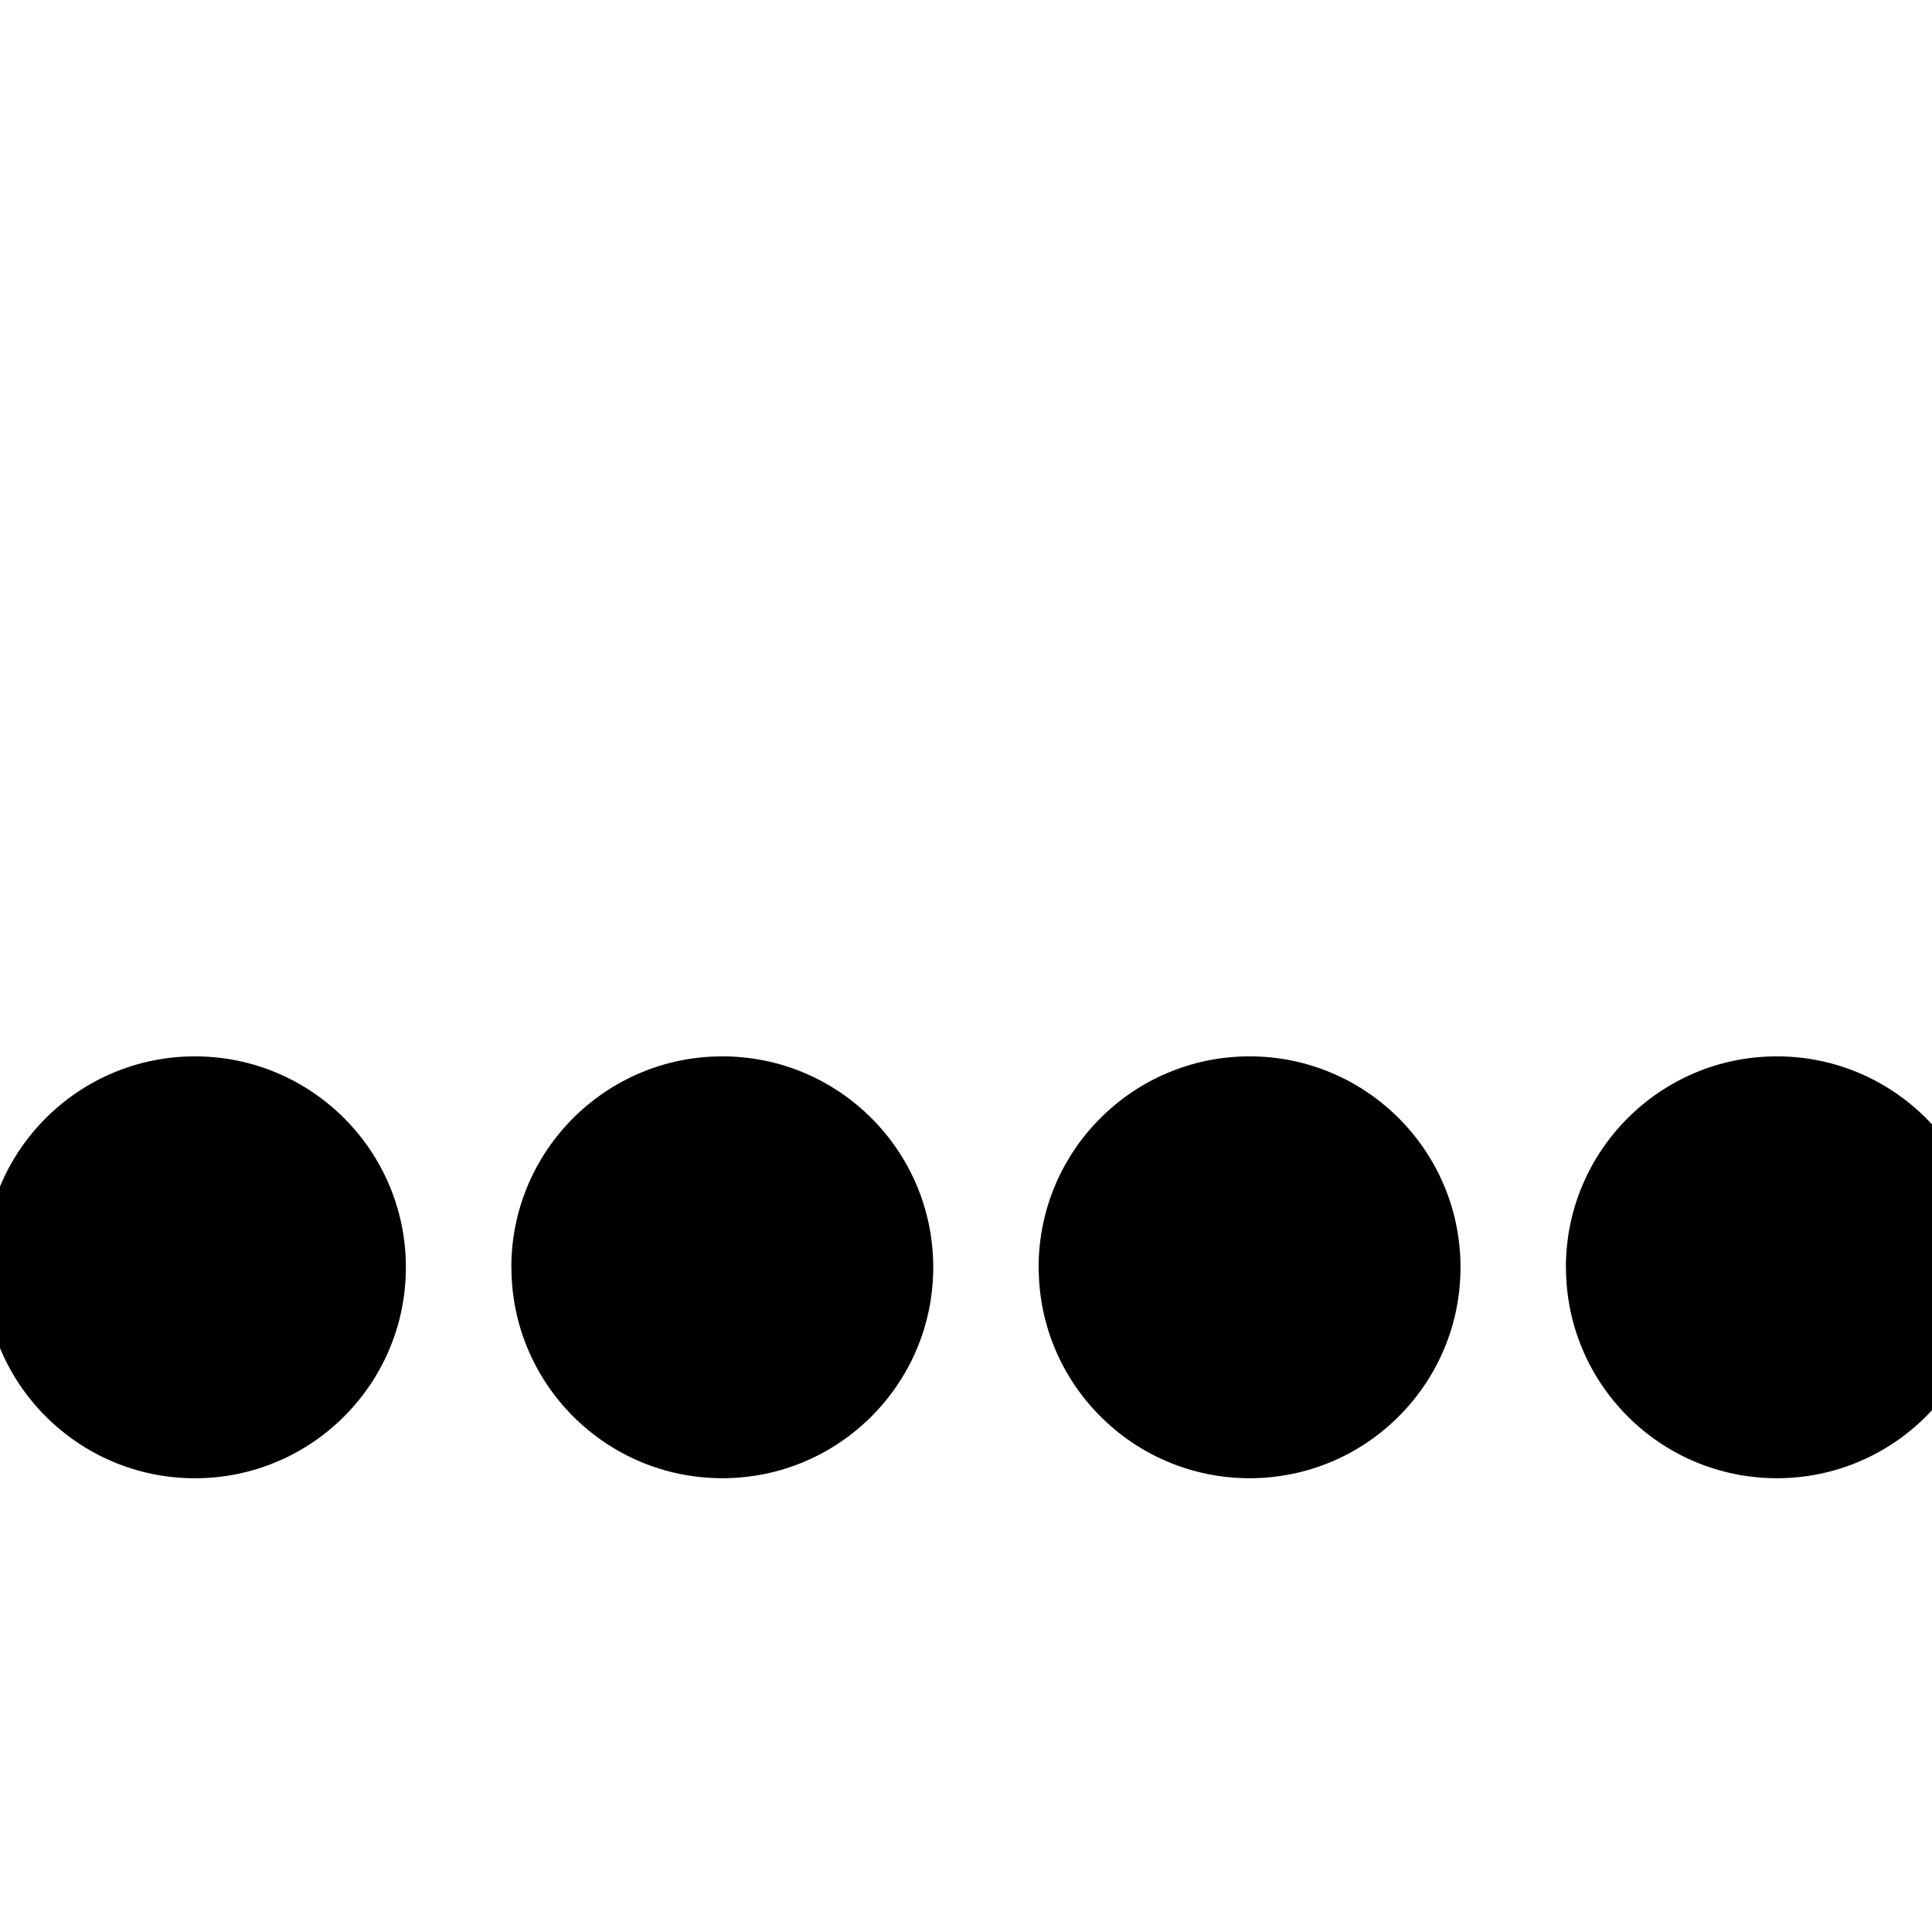
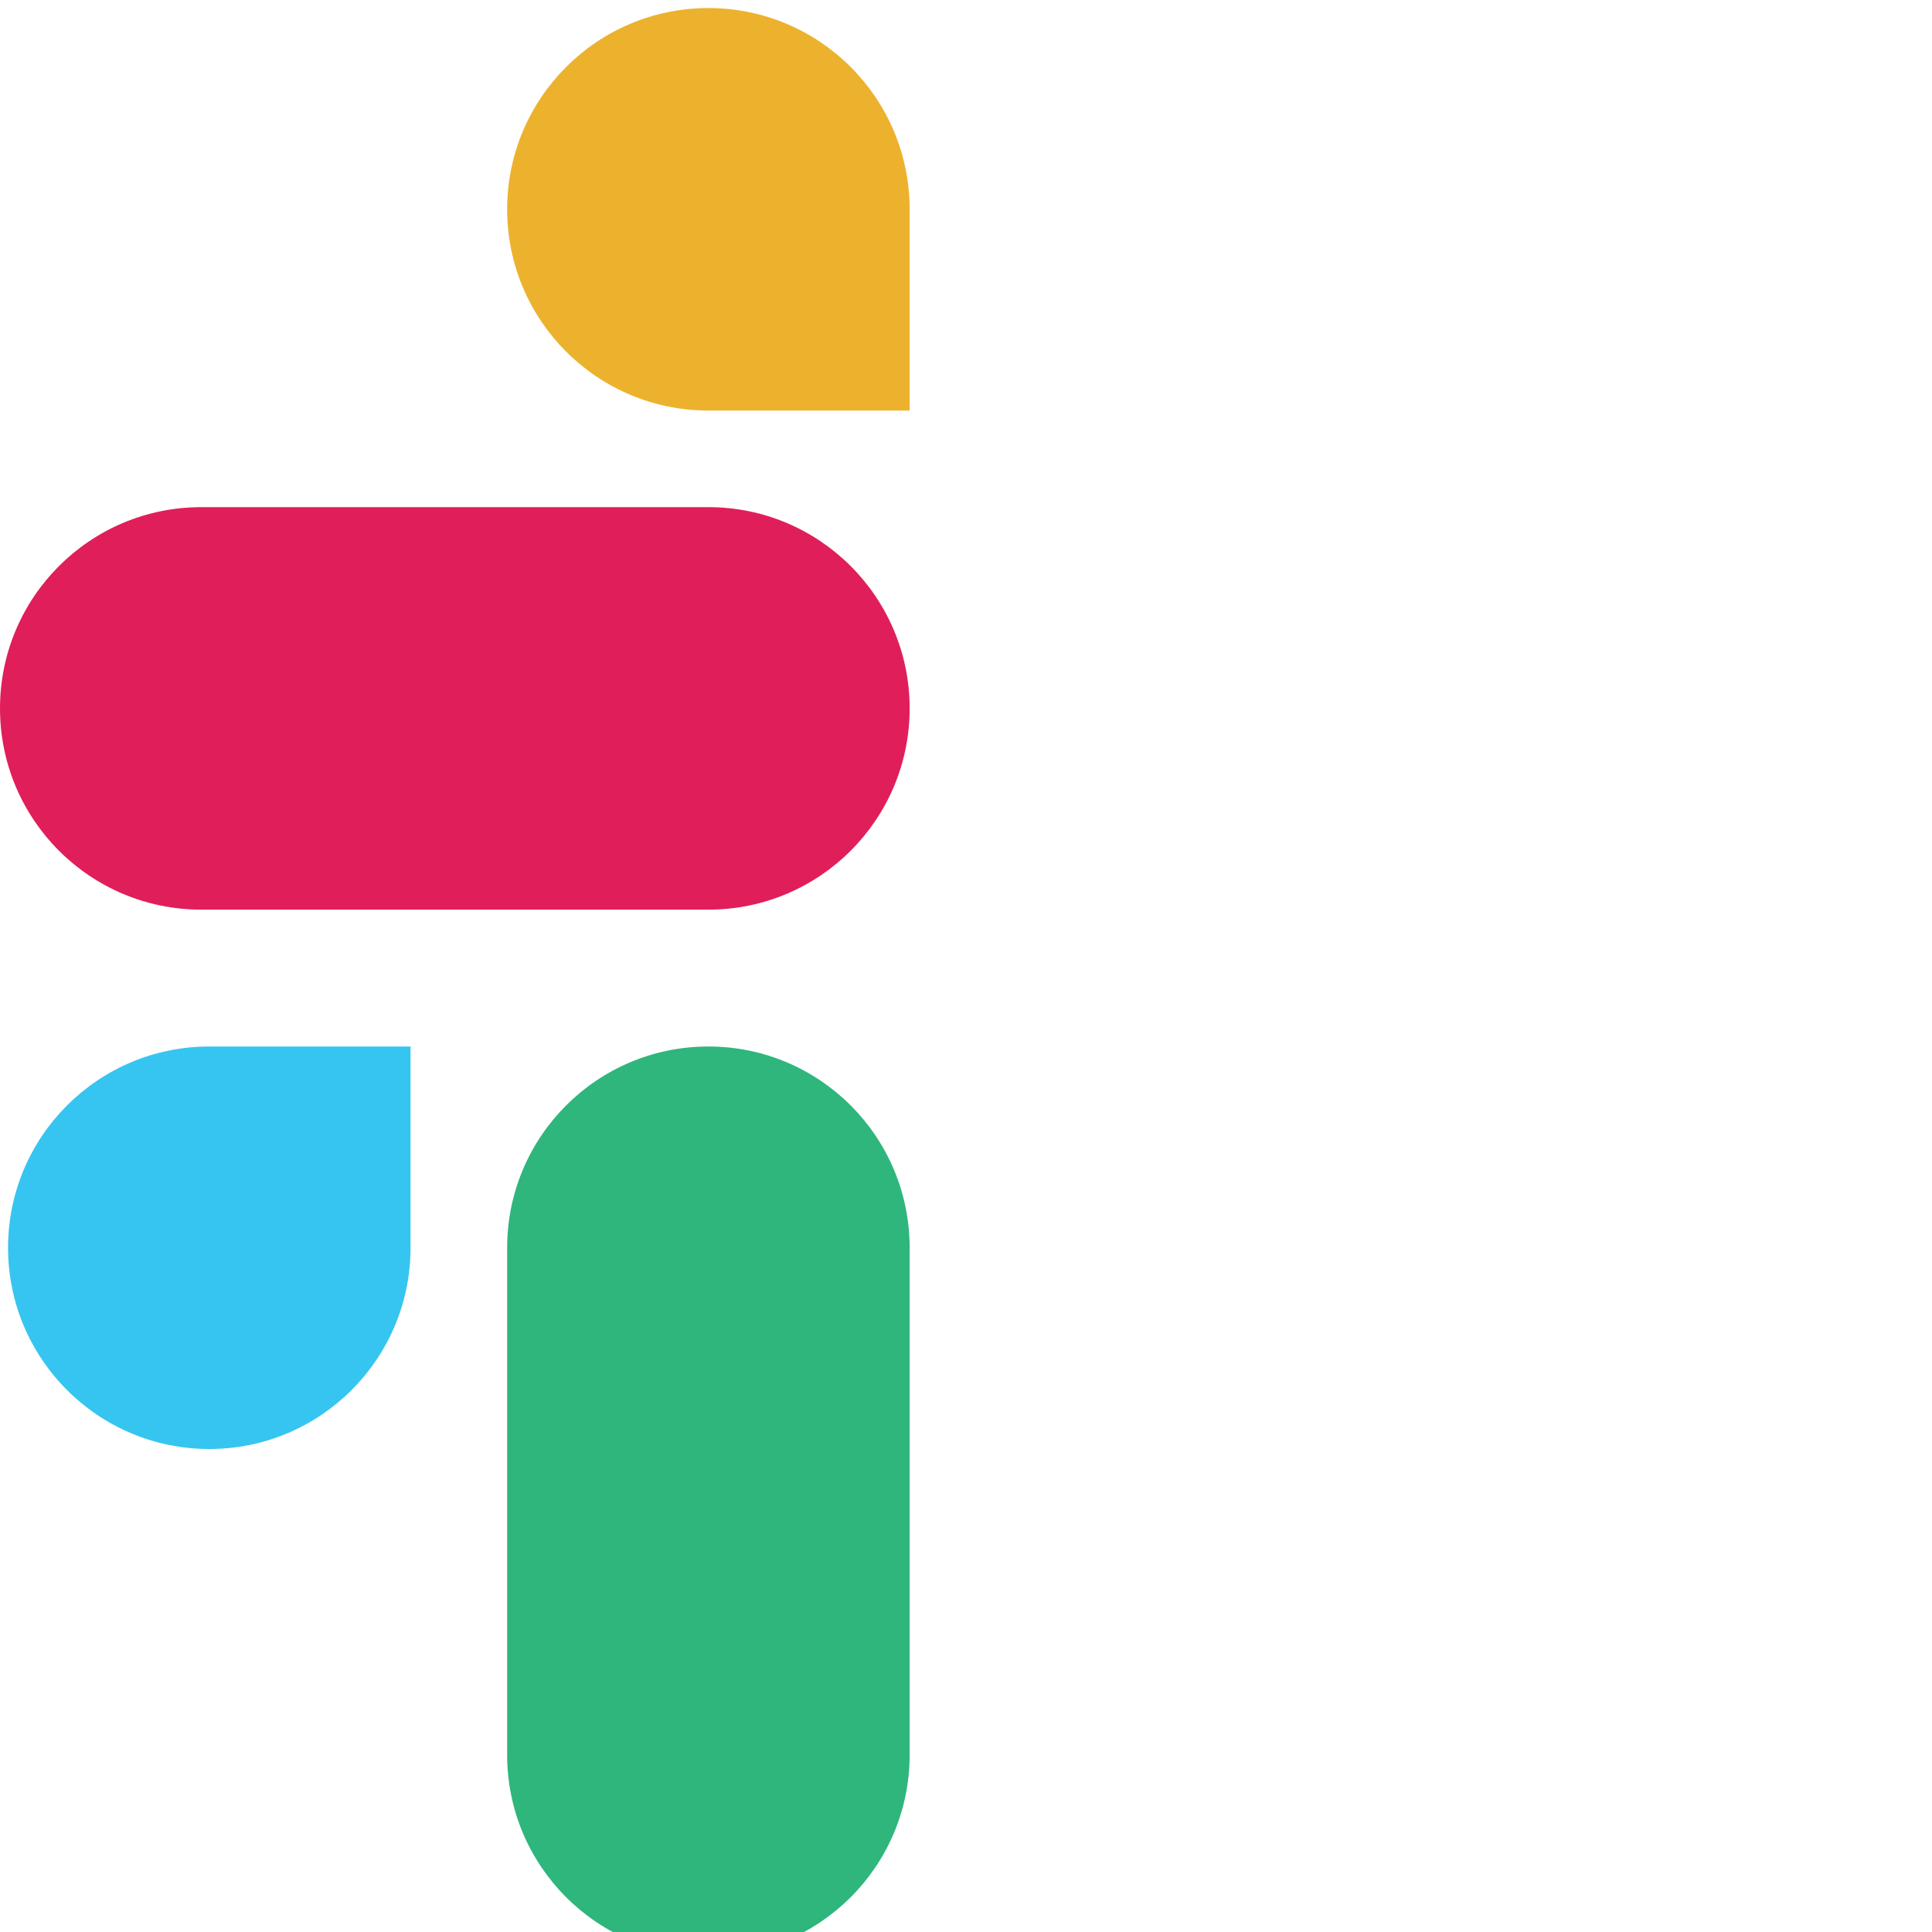
- <svg xmlns="http://www.w3.org/2000/svg" role="img" viewBox="0 0 24 24">
-   <path d="M5.042 15.743a2.62 2.62 0 1 1-5.241 0 2.62 2.62 0 0 1 5.241 0zm1.31 0a2.62 2.62 0 1 1 5.241 0 2.62 2.62 0 0 1-5.24 0zm6.55 0a2.62 2.62 0 1 1 5.241 0 2.62 2.62 0 0 1-5.24 0zm6.55 0a2.62 2.62 0 1 1 5.241 0 2.62 2.62 0 0 1-5.24 0z" />
+ <svg xmlns="http://www.w3.org/2000/svg" viewBox="0 0 24 24">
+   <path fill="#36C5F0" d="M5.1 15.5a2.5 2.5 0 1 1-2.5-2.5h2.5z" />
+   <path fill="#2EB67D" d="M6.3 15.5a2.5 2.5 0 1 1 5 0v6.3a2.5 2.5 0 1 1-5 0z" />
+   <path fill="#ECB22E" d="M8.8 5.1a2.5 2.5 0 1 1 2.5-2.5v2.5z" />
+   <path fill="#E01E5A" d="M8.8 6.3a2.5 2.5 0 1 1 0 5H2.5a2.5 2.5 0 1 1 0-5z" />
</svg>
